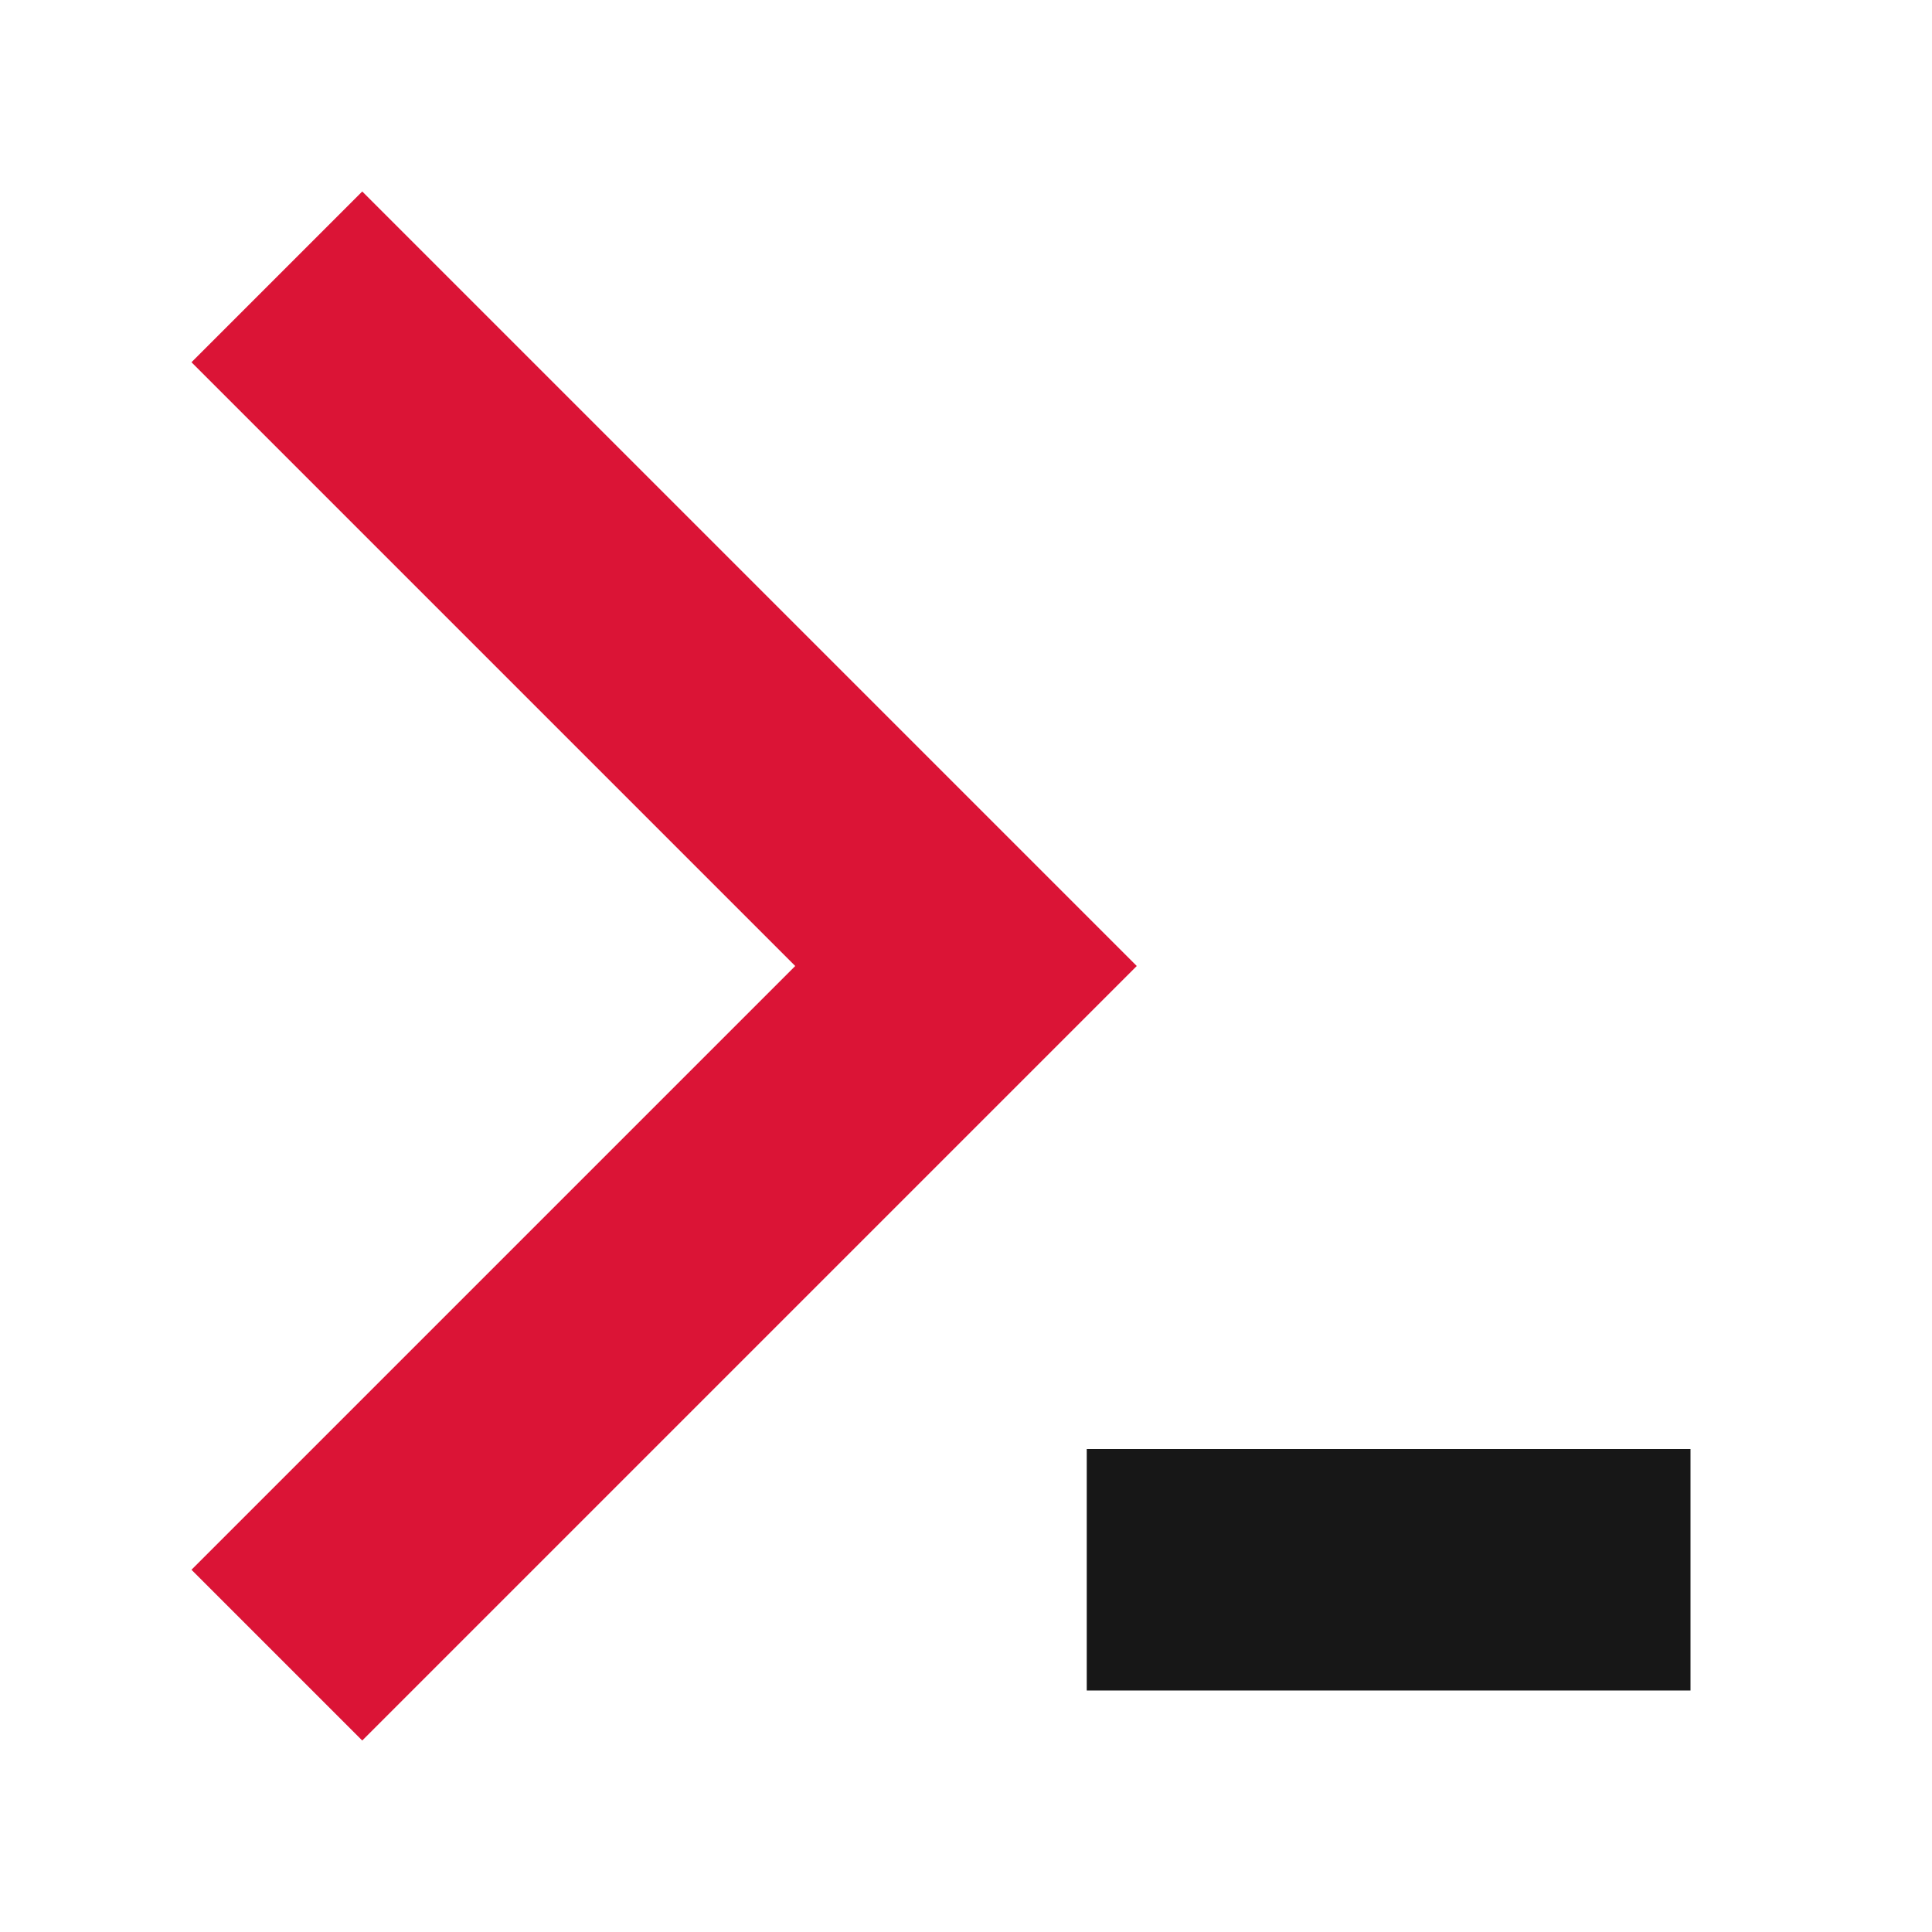
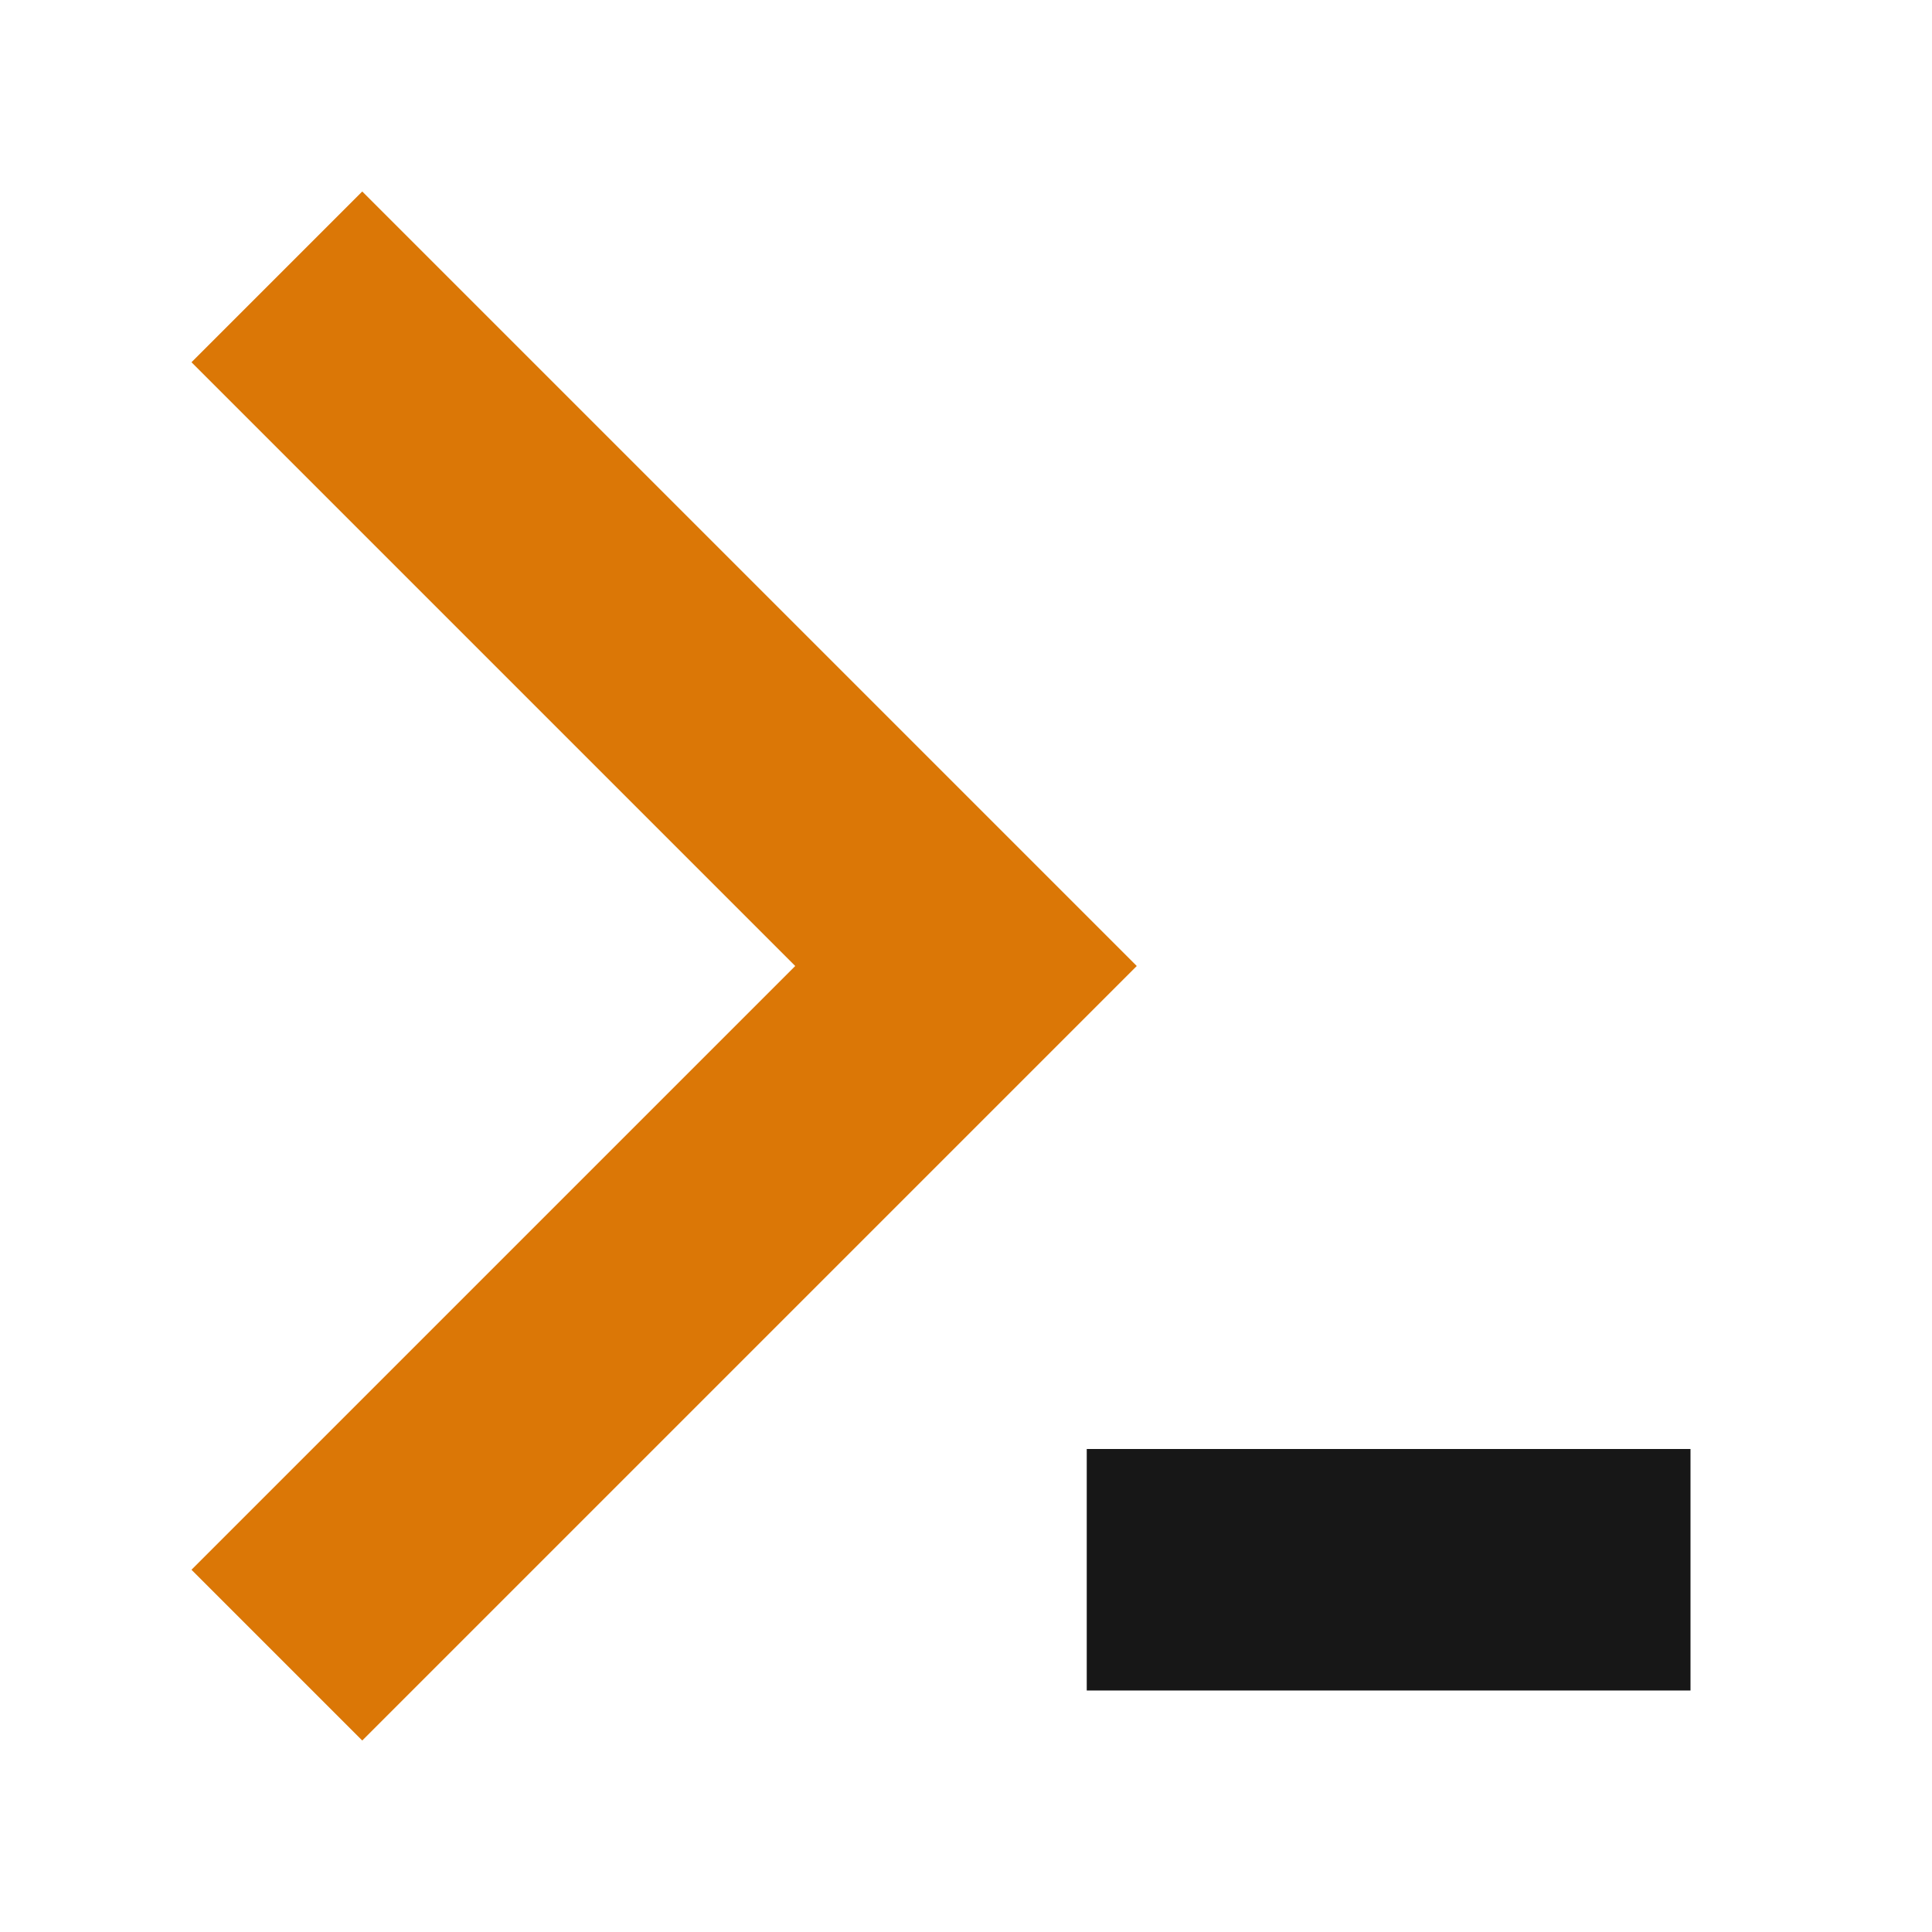
<svg xmlns="http://www.w3.org/2000/svg" viewBox="0 0 32 32">
  <style>
    path { fill: #171717; }
    @media (prefers-color-scheme: dark) {
      path { fill: #fafafa; }
    }
  </style>
-   <polyline points="6,6 16,16 6,26" fill="none" stroke="#db1436" stroke-width="4" stroke-linecap="square" stroke-linejoin="miter" />
+   <polyline points="6,6 16,16 6,26" fill="none" stroke="#db7706" stroke-width="4" stroke-linecap="square" stroke-linejoin="miter" />
  <path d="M 18,24 h 10 v 4 h -10 z" />
</svg>
